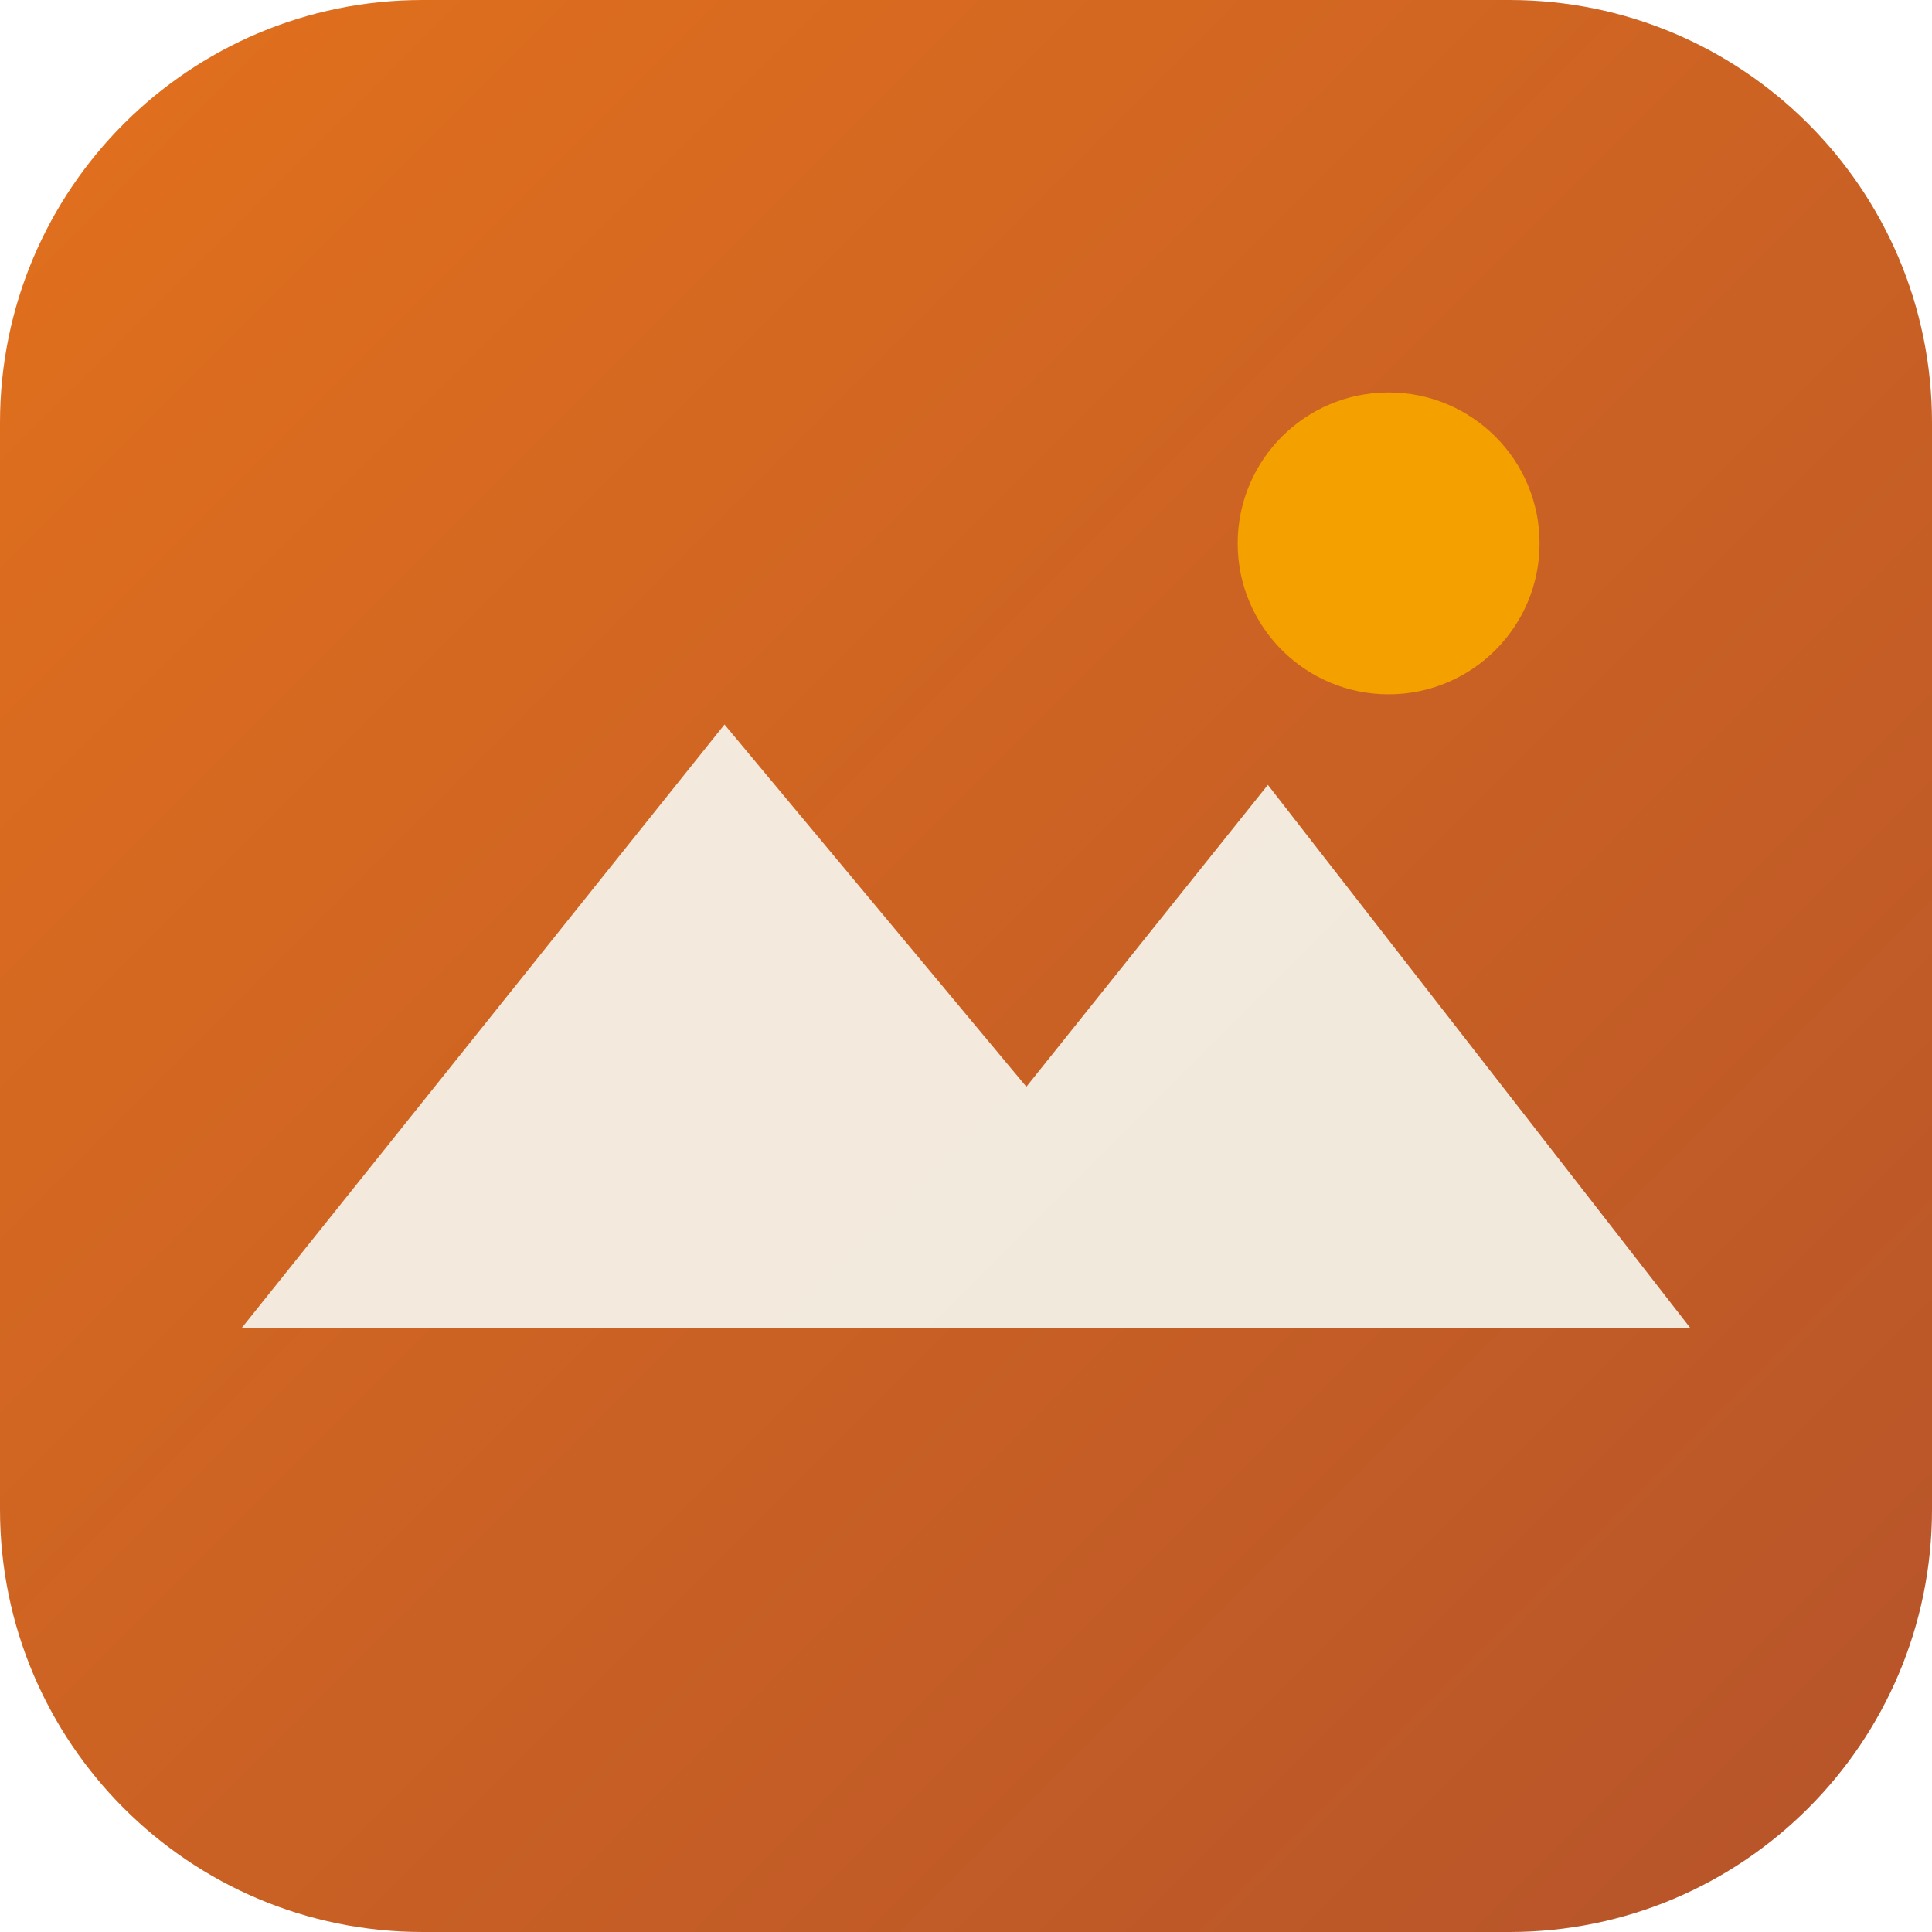
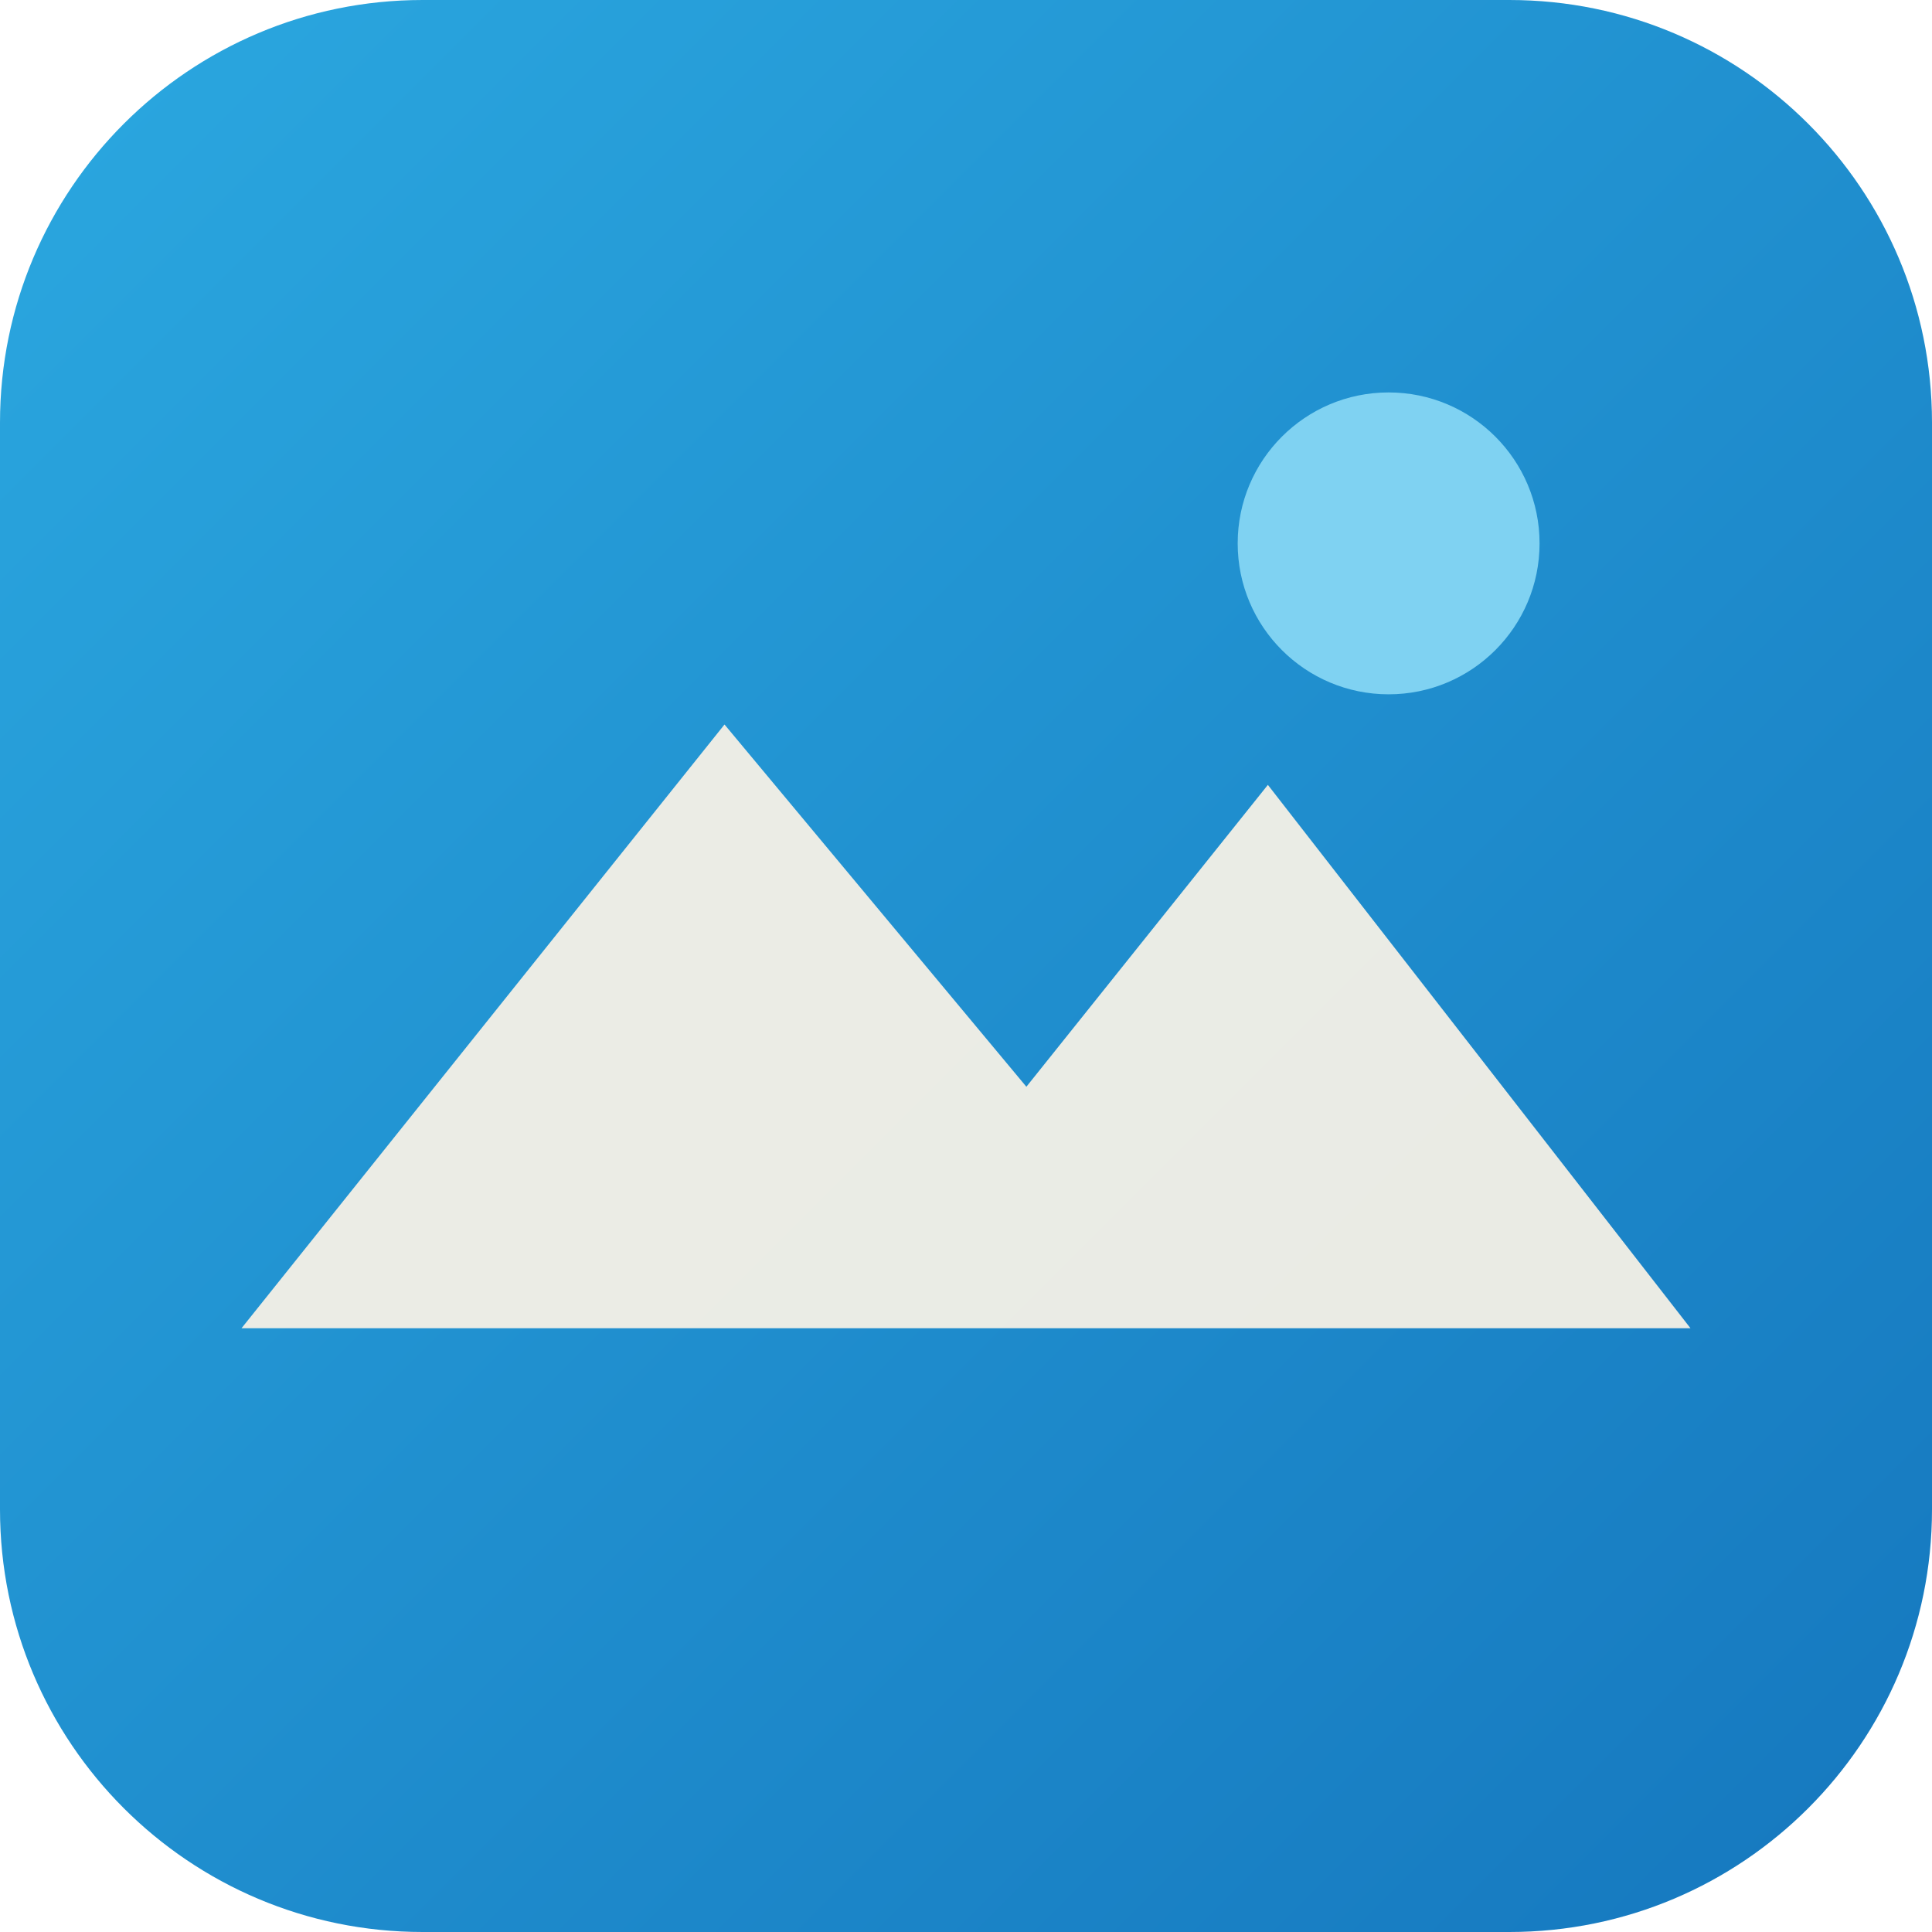
<svg xmlns="http://www.w3.org/2000/svg" viewBox="0 0 64 64" width="64" height="64">
  <defs>
    <linearGradient id="g" x1="0" y1="0" x2="1" y2="1">
-       <stop offset="0" stop-color="#E2711D" />
-       <stop offset="1" stop-color="#B5532A" />
+       <stop offset="0" stop-color="#2BA8E0" />
+       <stop offset="1" stop-color="#1577BE" />
    </linearGradient>
  </defs>
  <rect width="64" height="64" rx="14" fill="url(#g)" />
  <path d="M8 44 L24 24 L34 36 L42 26 L56 44 Z" fill="#F5F0E6" opacity="0.95" />
-   <circle cx="46" cy="18" r="5" fill="#F4A100" />
+   <circle cx="46" cy="18" r="5" fill="#7FD2F2" />
</svg>
